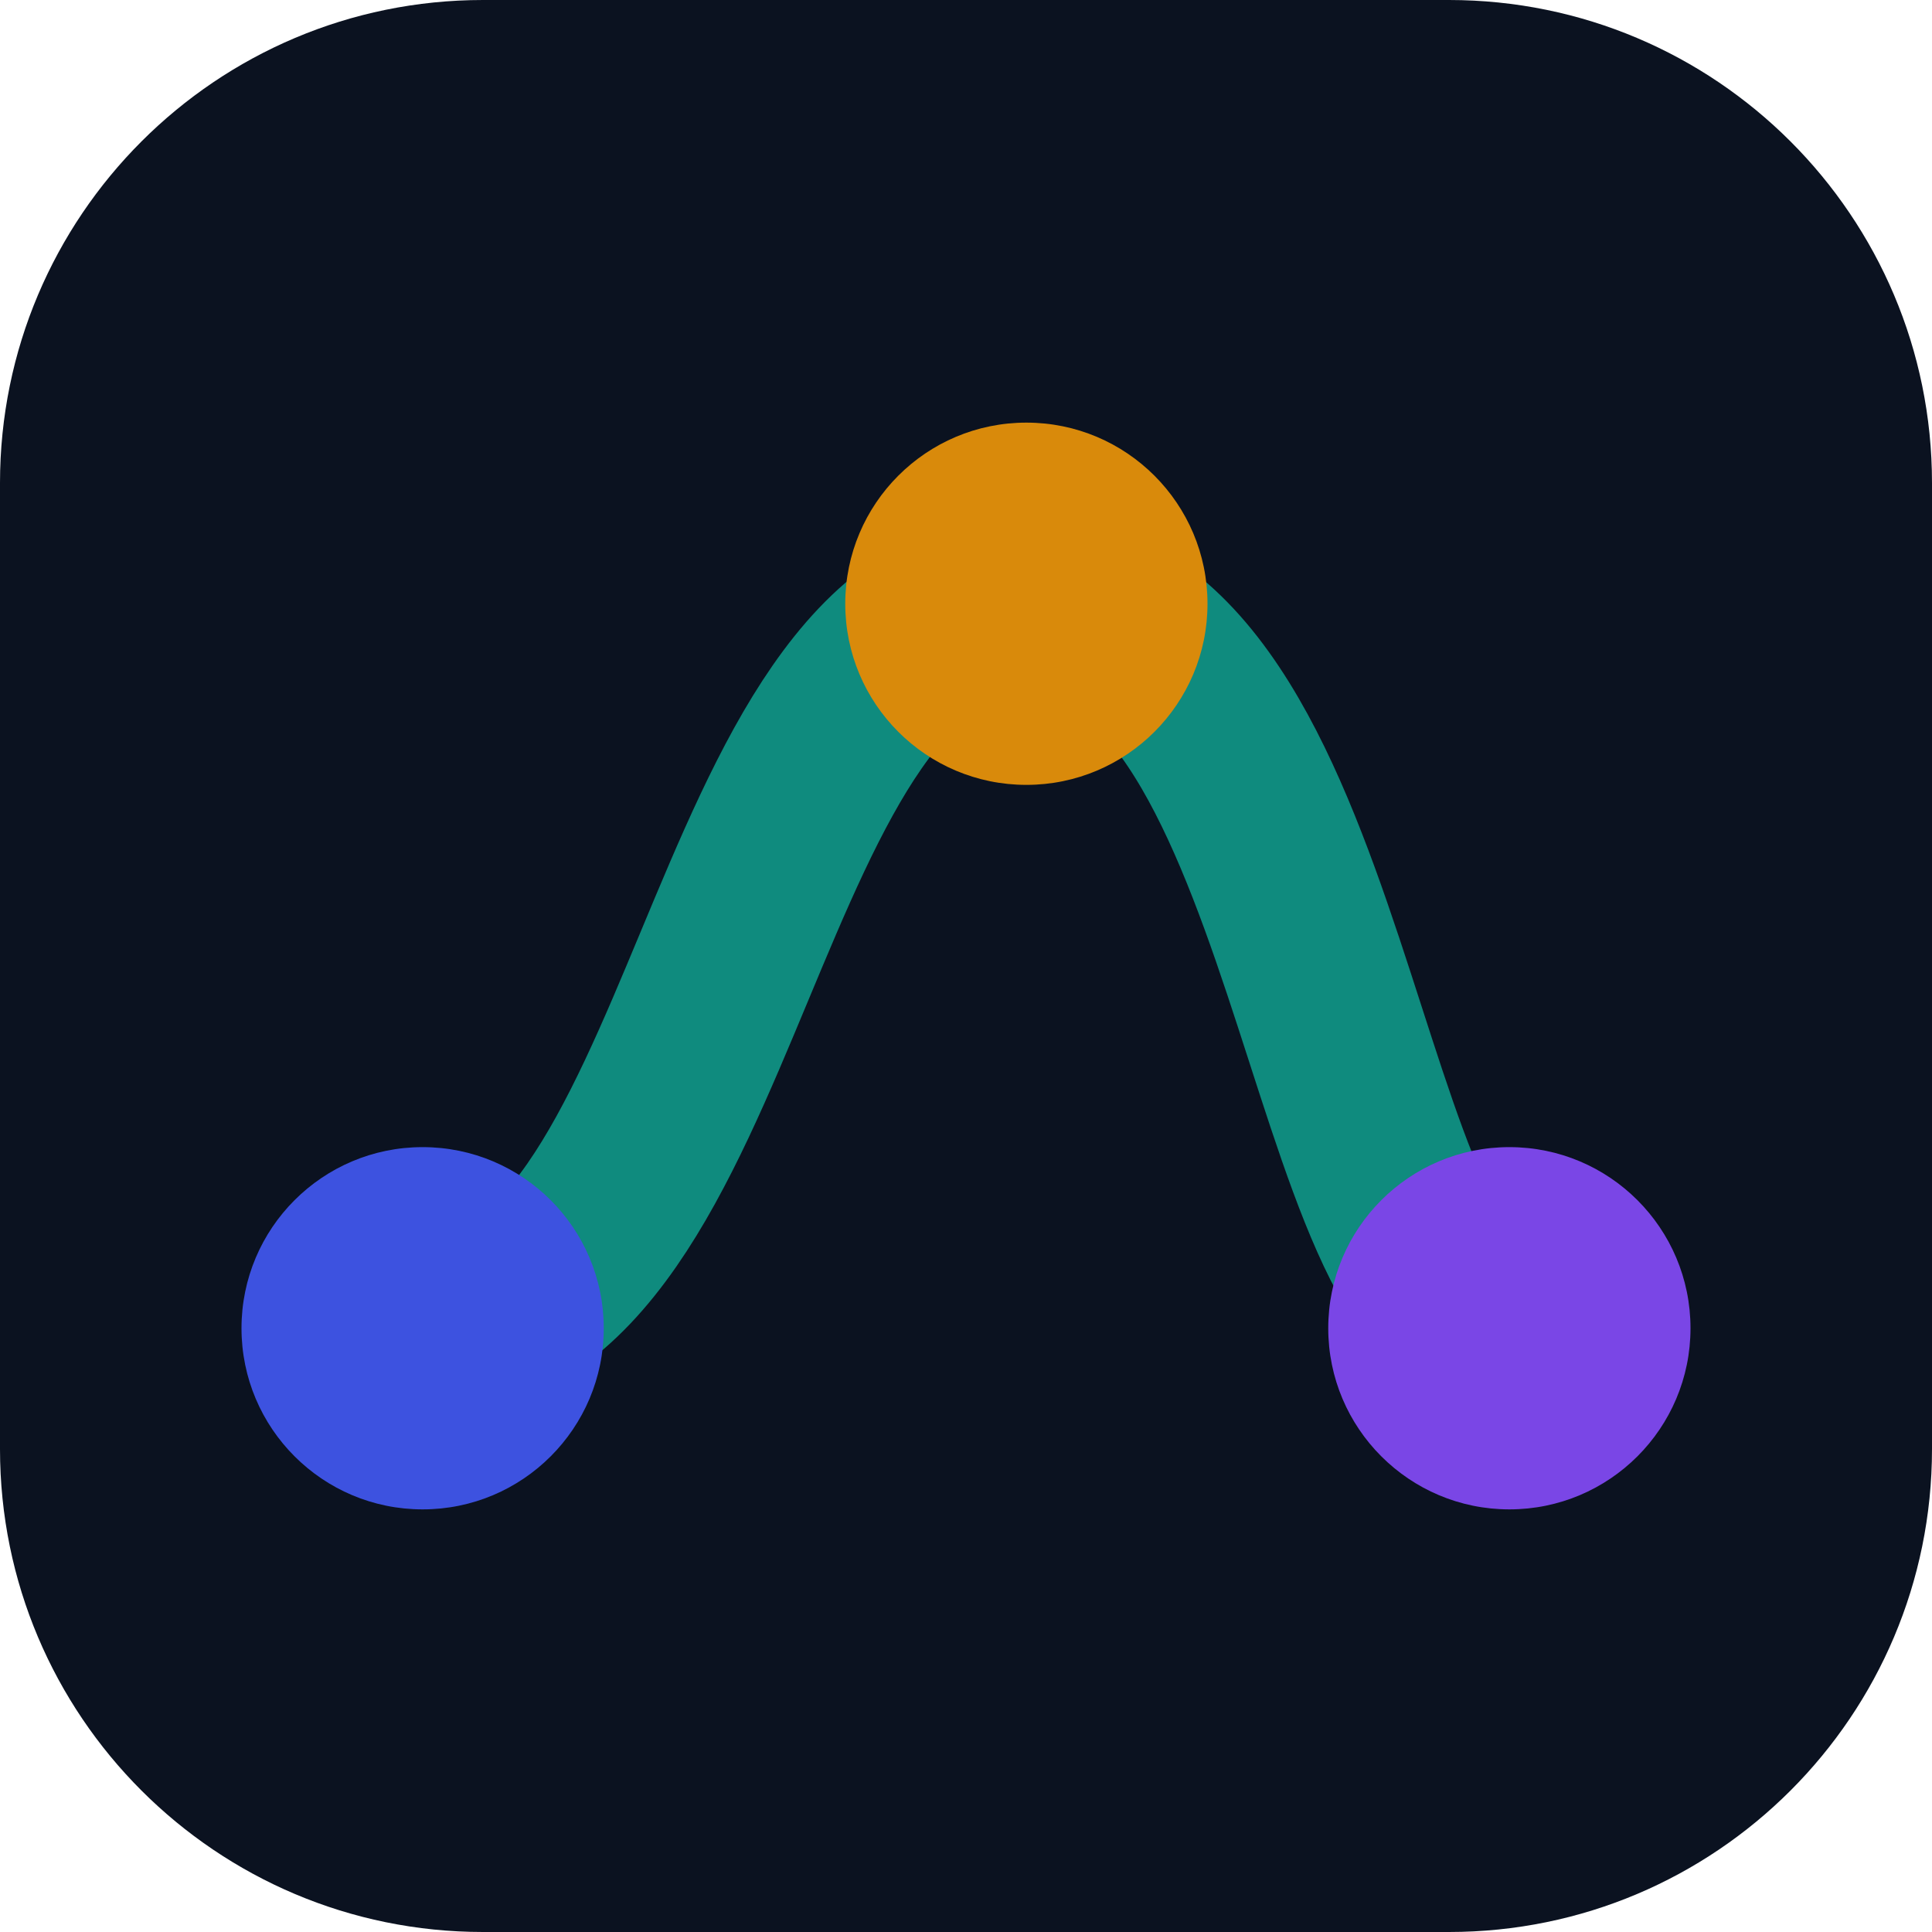
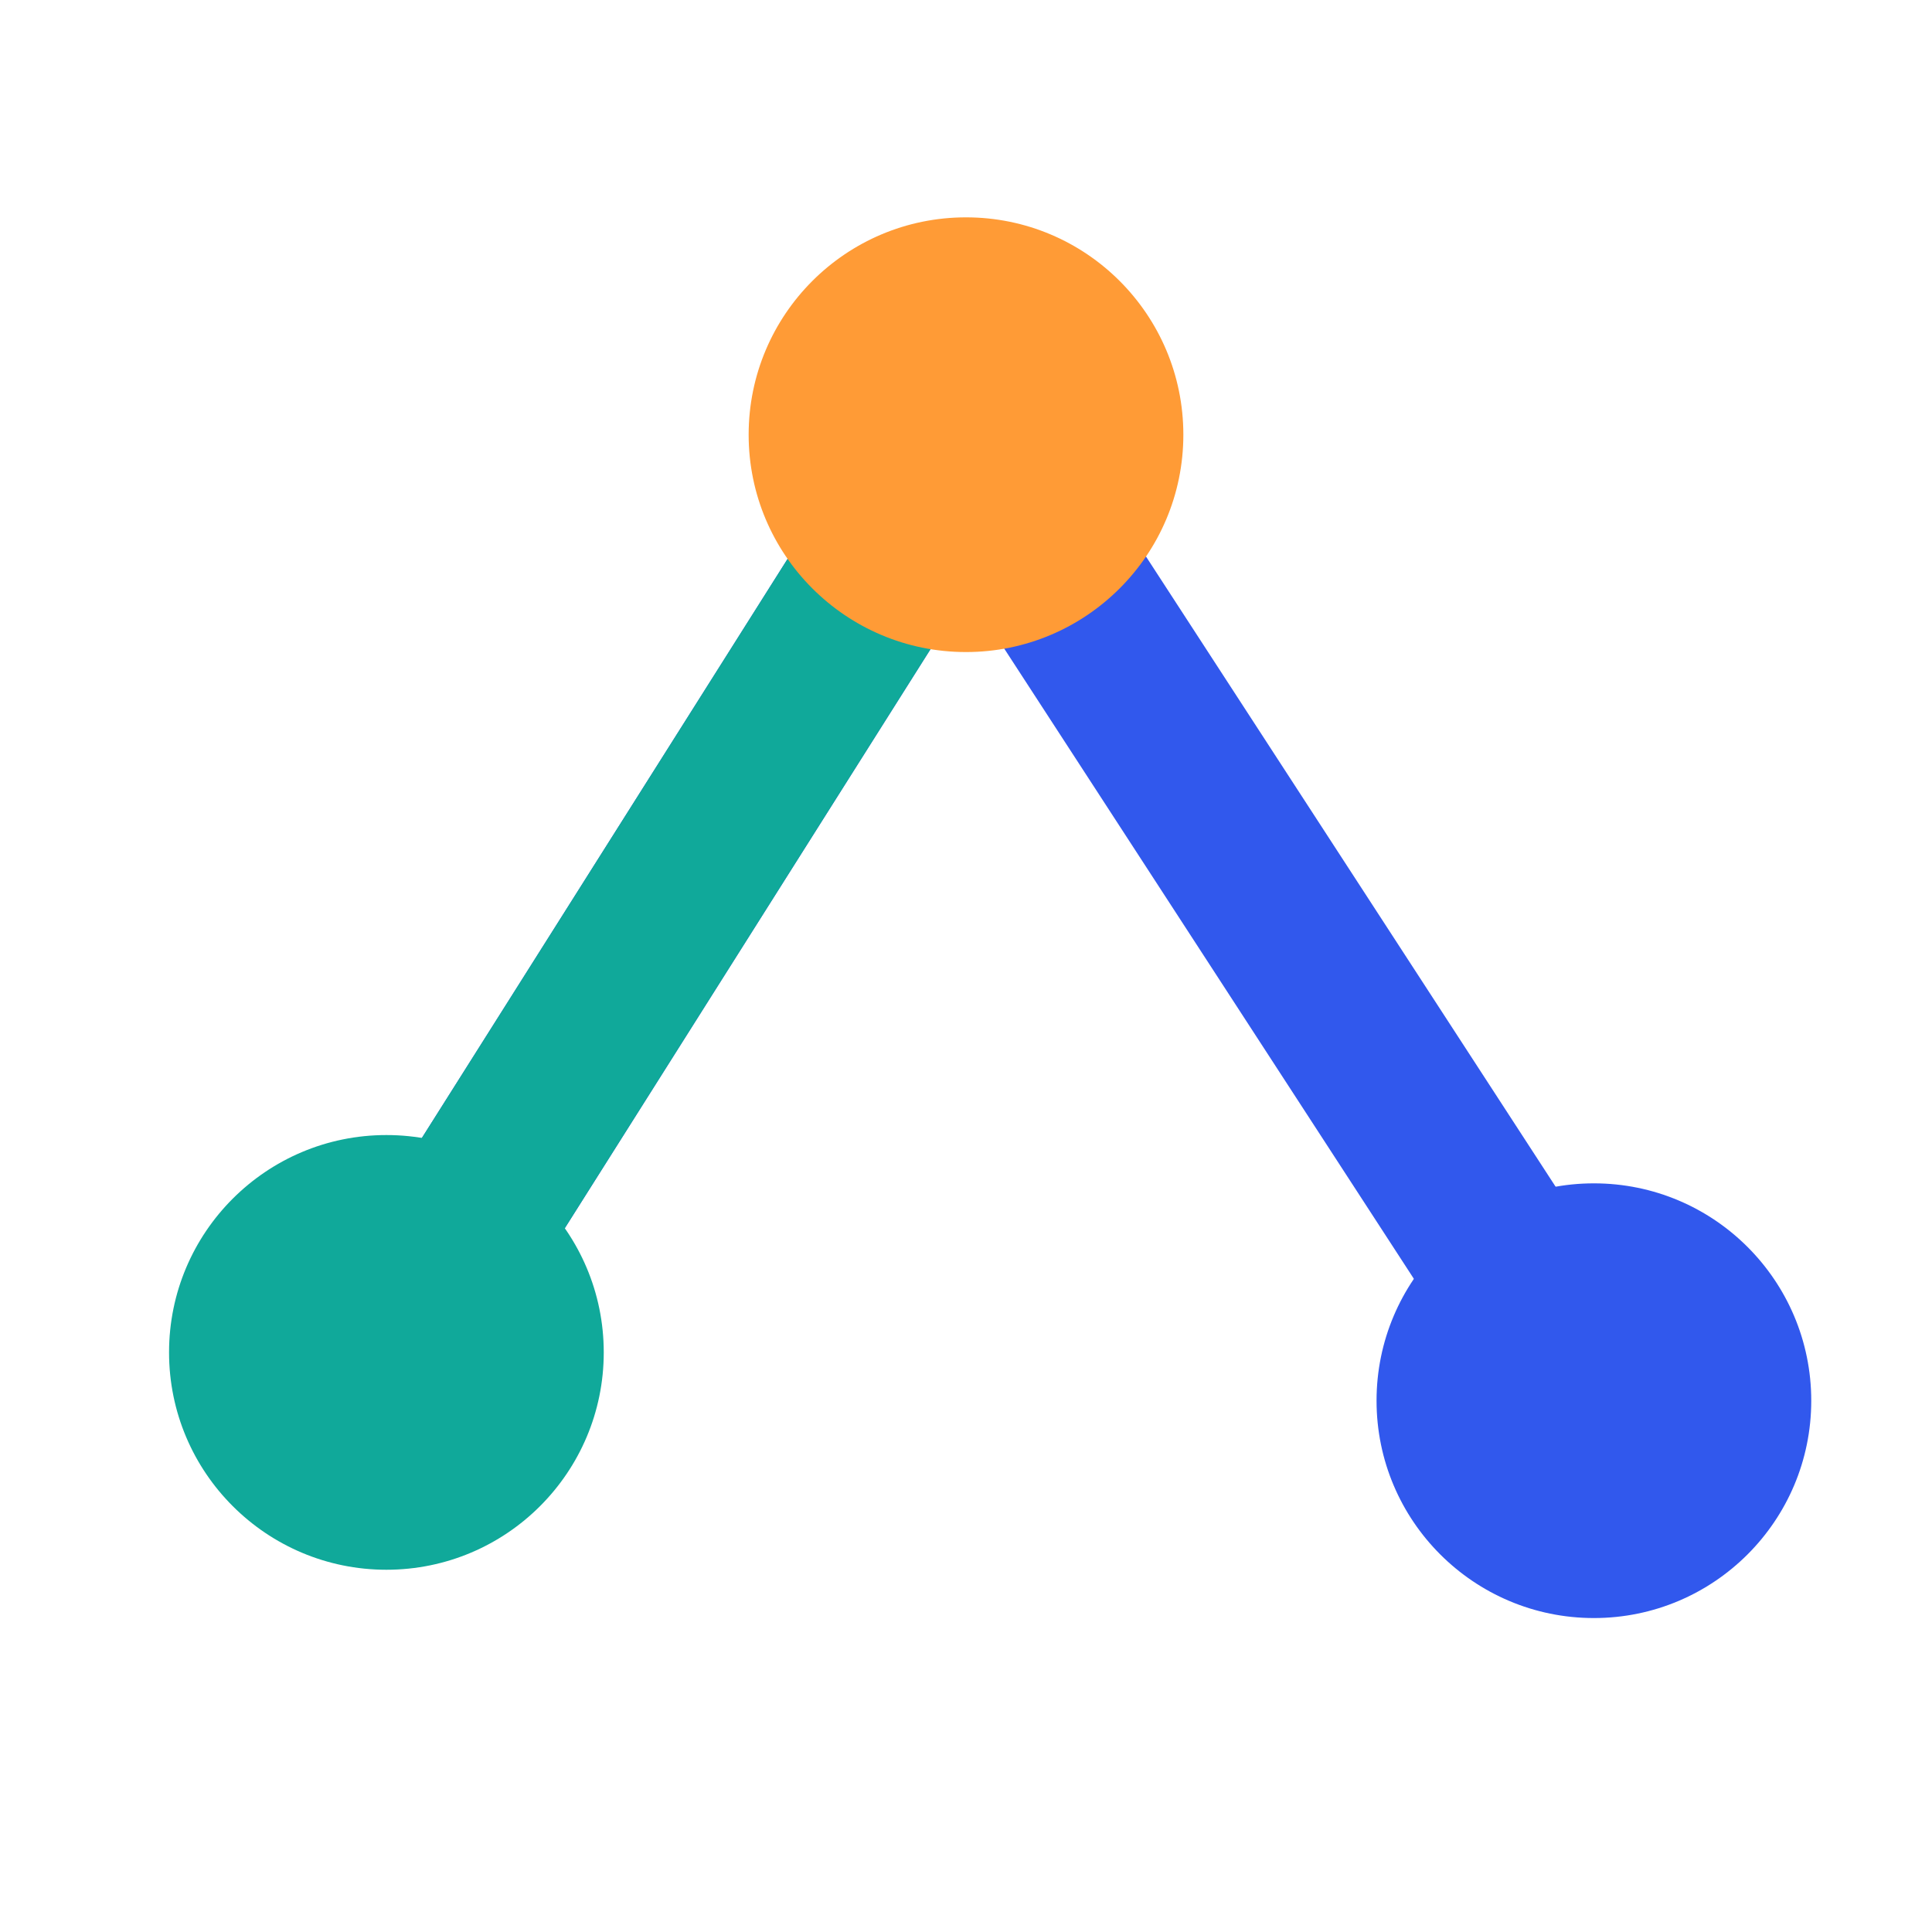
- <svg xmlns="http://www.w3.org/2000/svg" viewBox="0 0 32 32">
-   <rect width="32" height="32" rx="8" fill="#0B1220" />
-   <path d="M7 22 C12 22 12 10 17 10 S22 22 25 22" fill="none" stroke="#0F8B7E" stroke-width="3" stroke-linecap="round" />
-   <circle cx="7" cy="22" r="3" fill="#3D52E0" />
-   <circle cx="17" cy="10" r="3" fill="#D98A0B" />
-   <circle cx="25" cy="22" r="3" fill="#7A46E6" />
+ <svg xmlns="http://www.w3.org/2000/svg" viewBox="0 0 40 40">
+   <path d="M8 28 20 9l13 20" fill="none" stroke="#3158ed" stroke-width="3.5" stroke-linecap="round" stroke-linejoin="round" />
+   <path d="M8 28 20 9" fill="none" stroke="#10a99a" stroke-width="3.5" stroke-linecap="round" />
+   <circle cx="8" cy="28" r="4.5" fill="#10a99a" />
+   <circle cx="20" cy="9" r="4.5" fill="#ff9b36" />
+   <circle cx="33" cy="29" r="4.5" fill="#3158ed" />
</svg>
